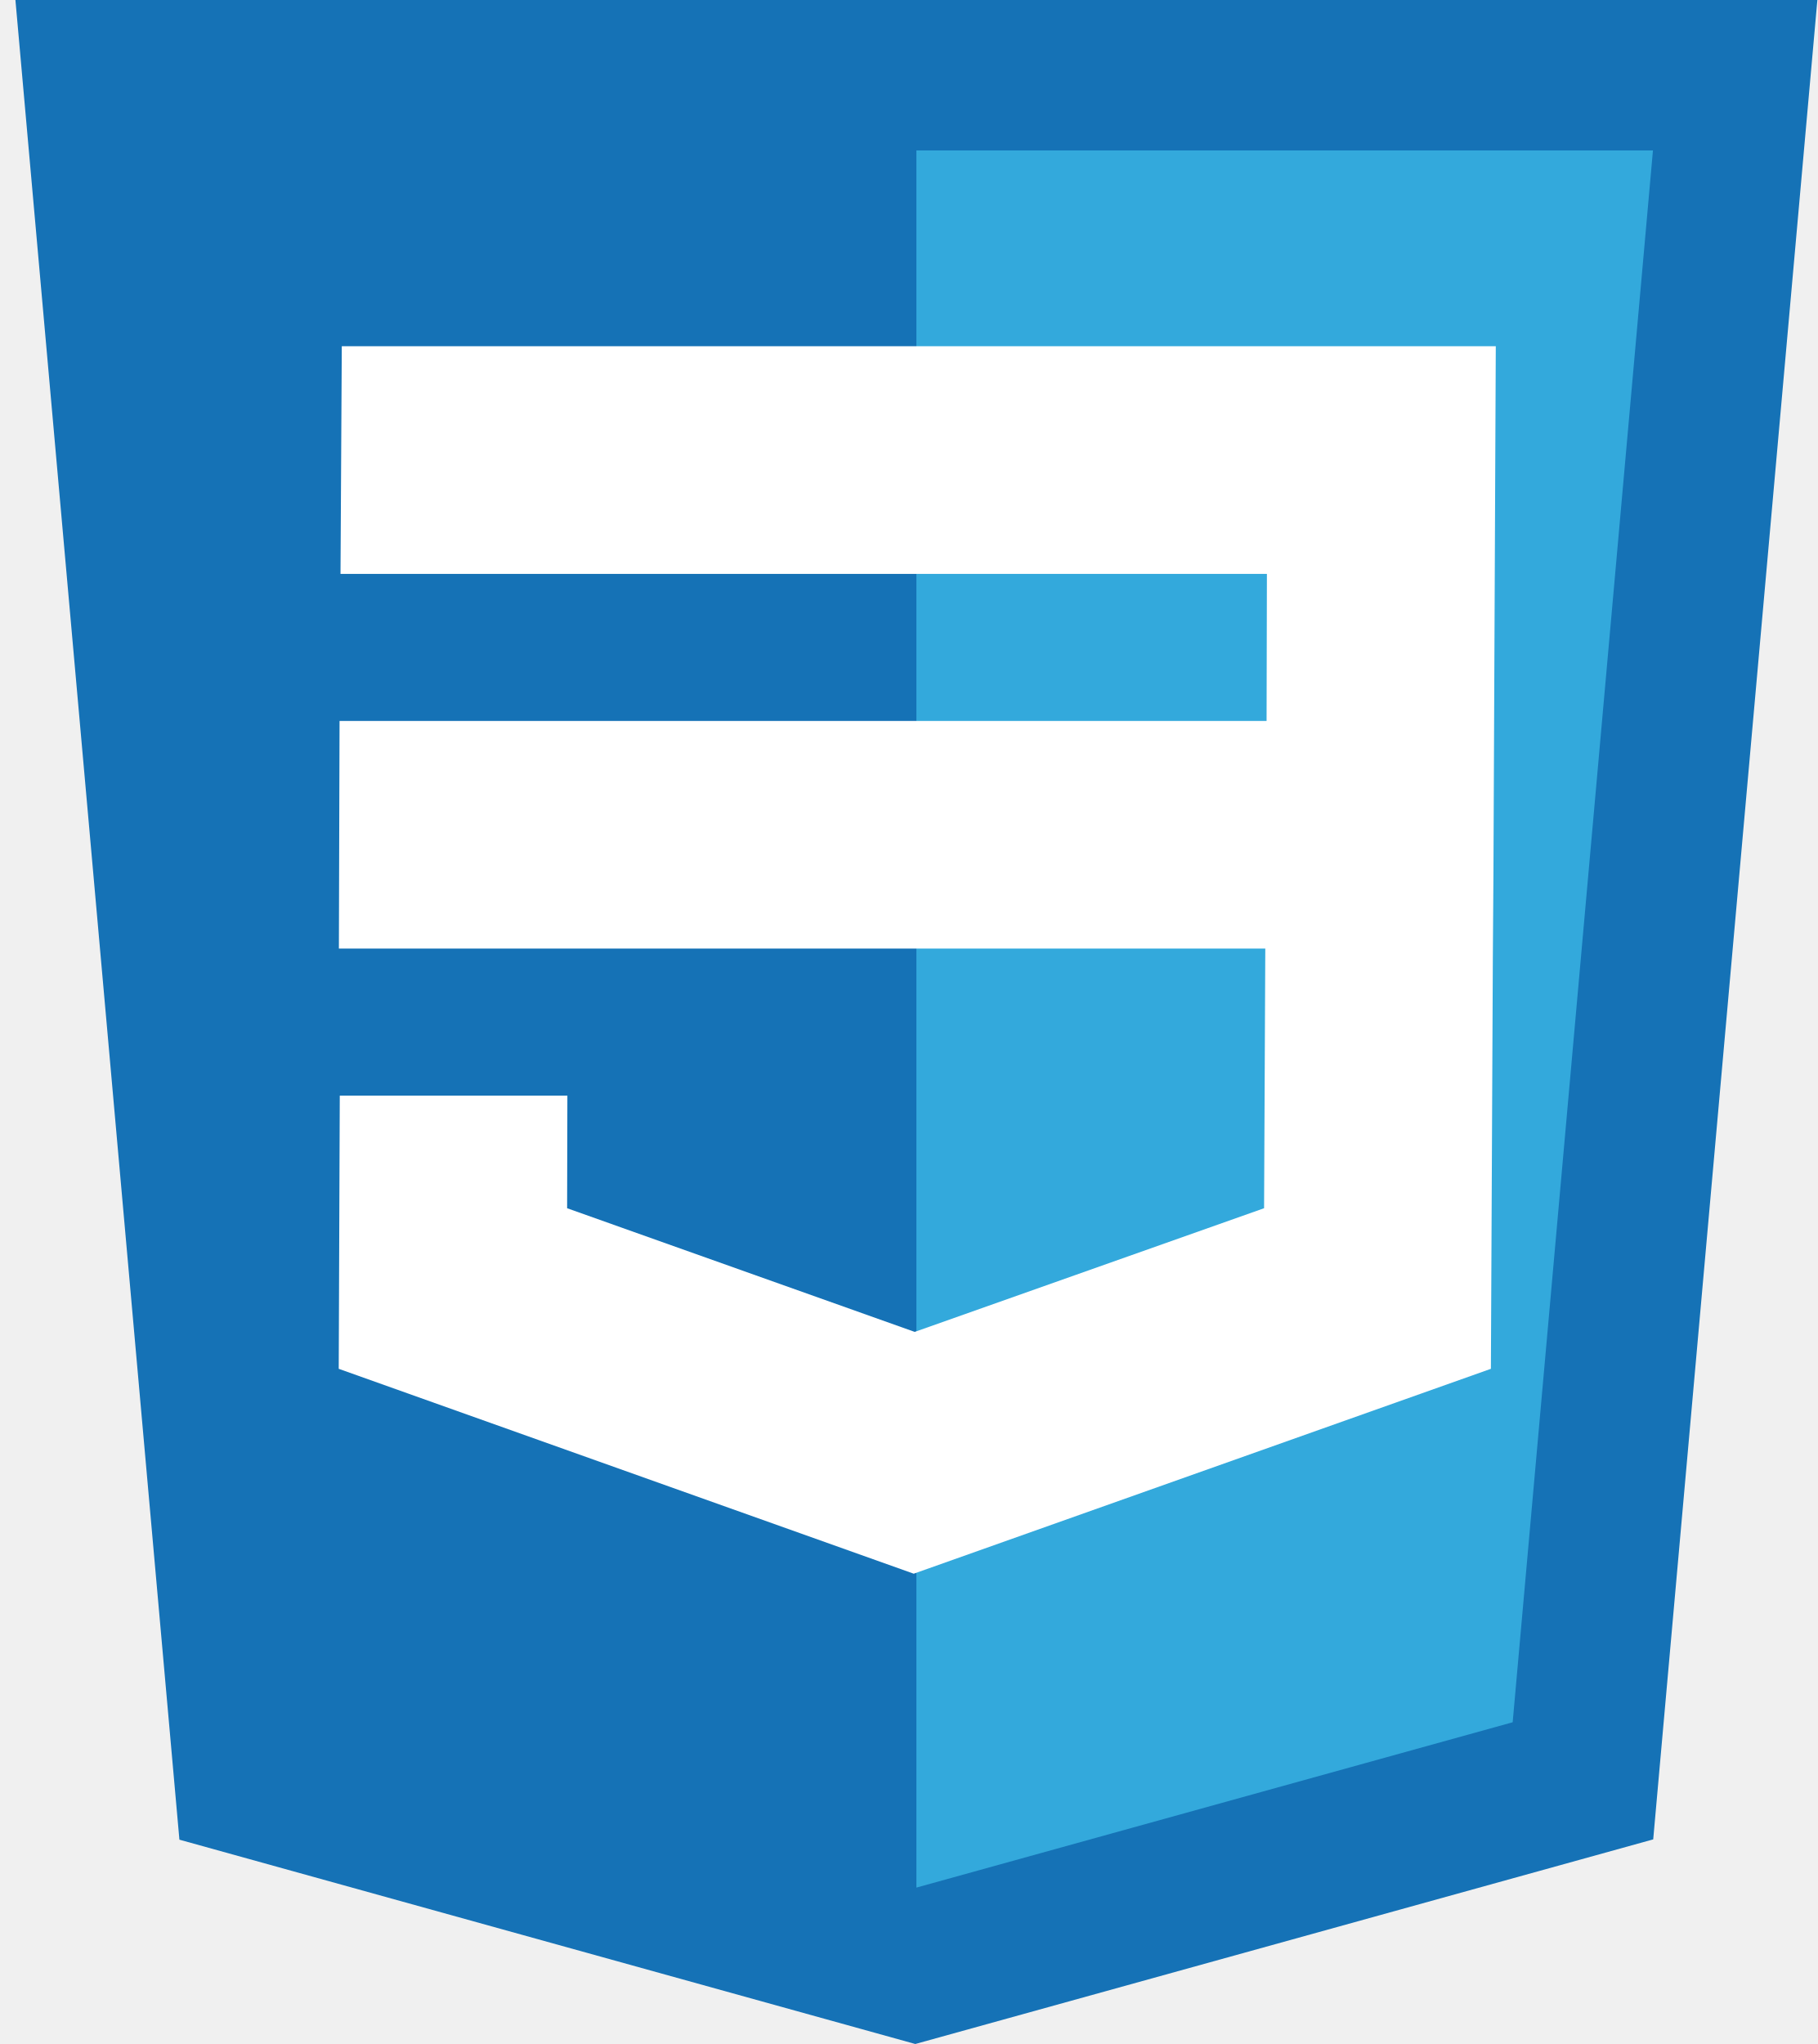
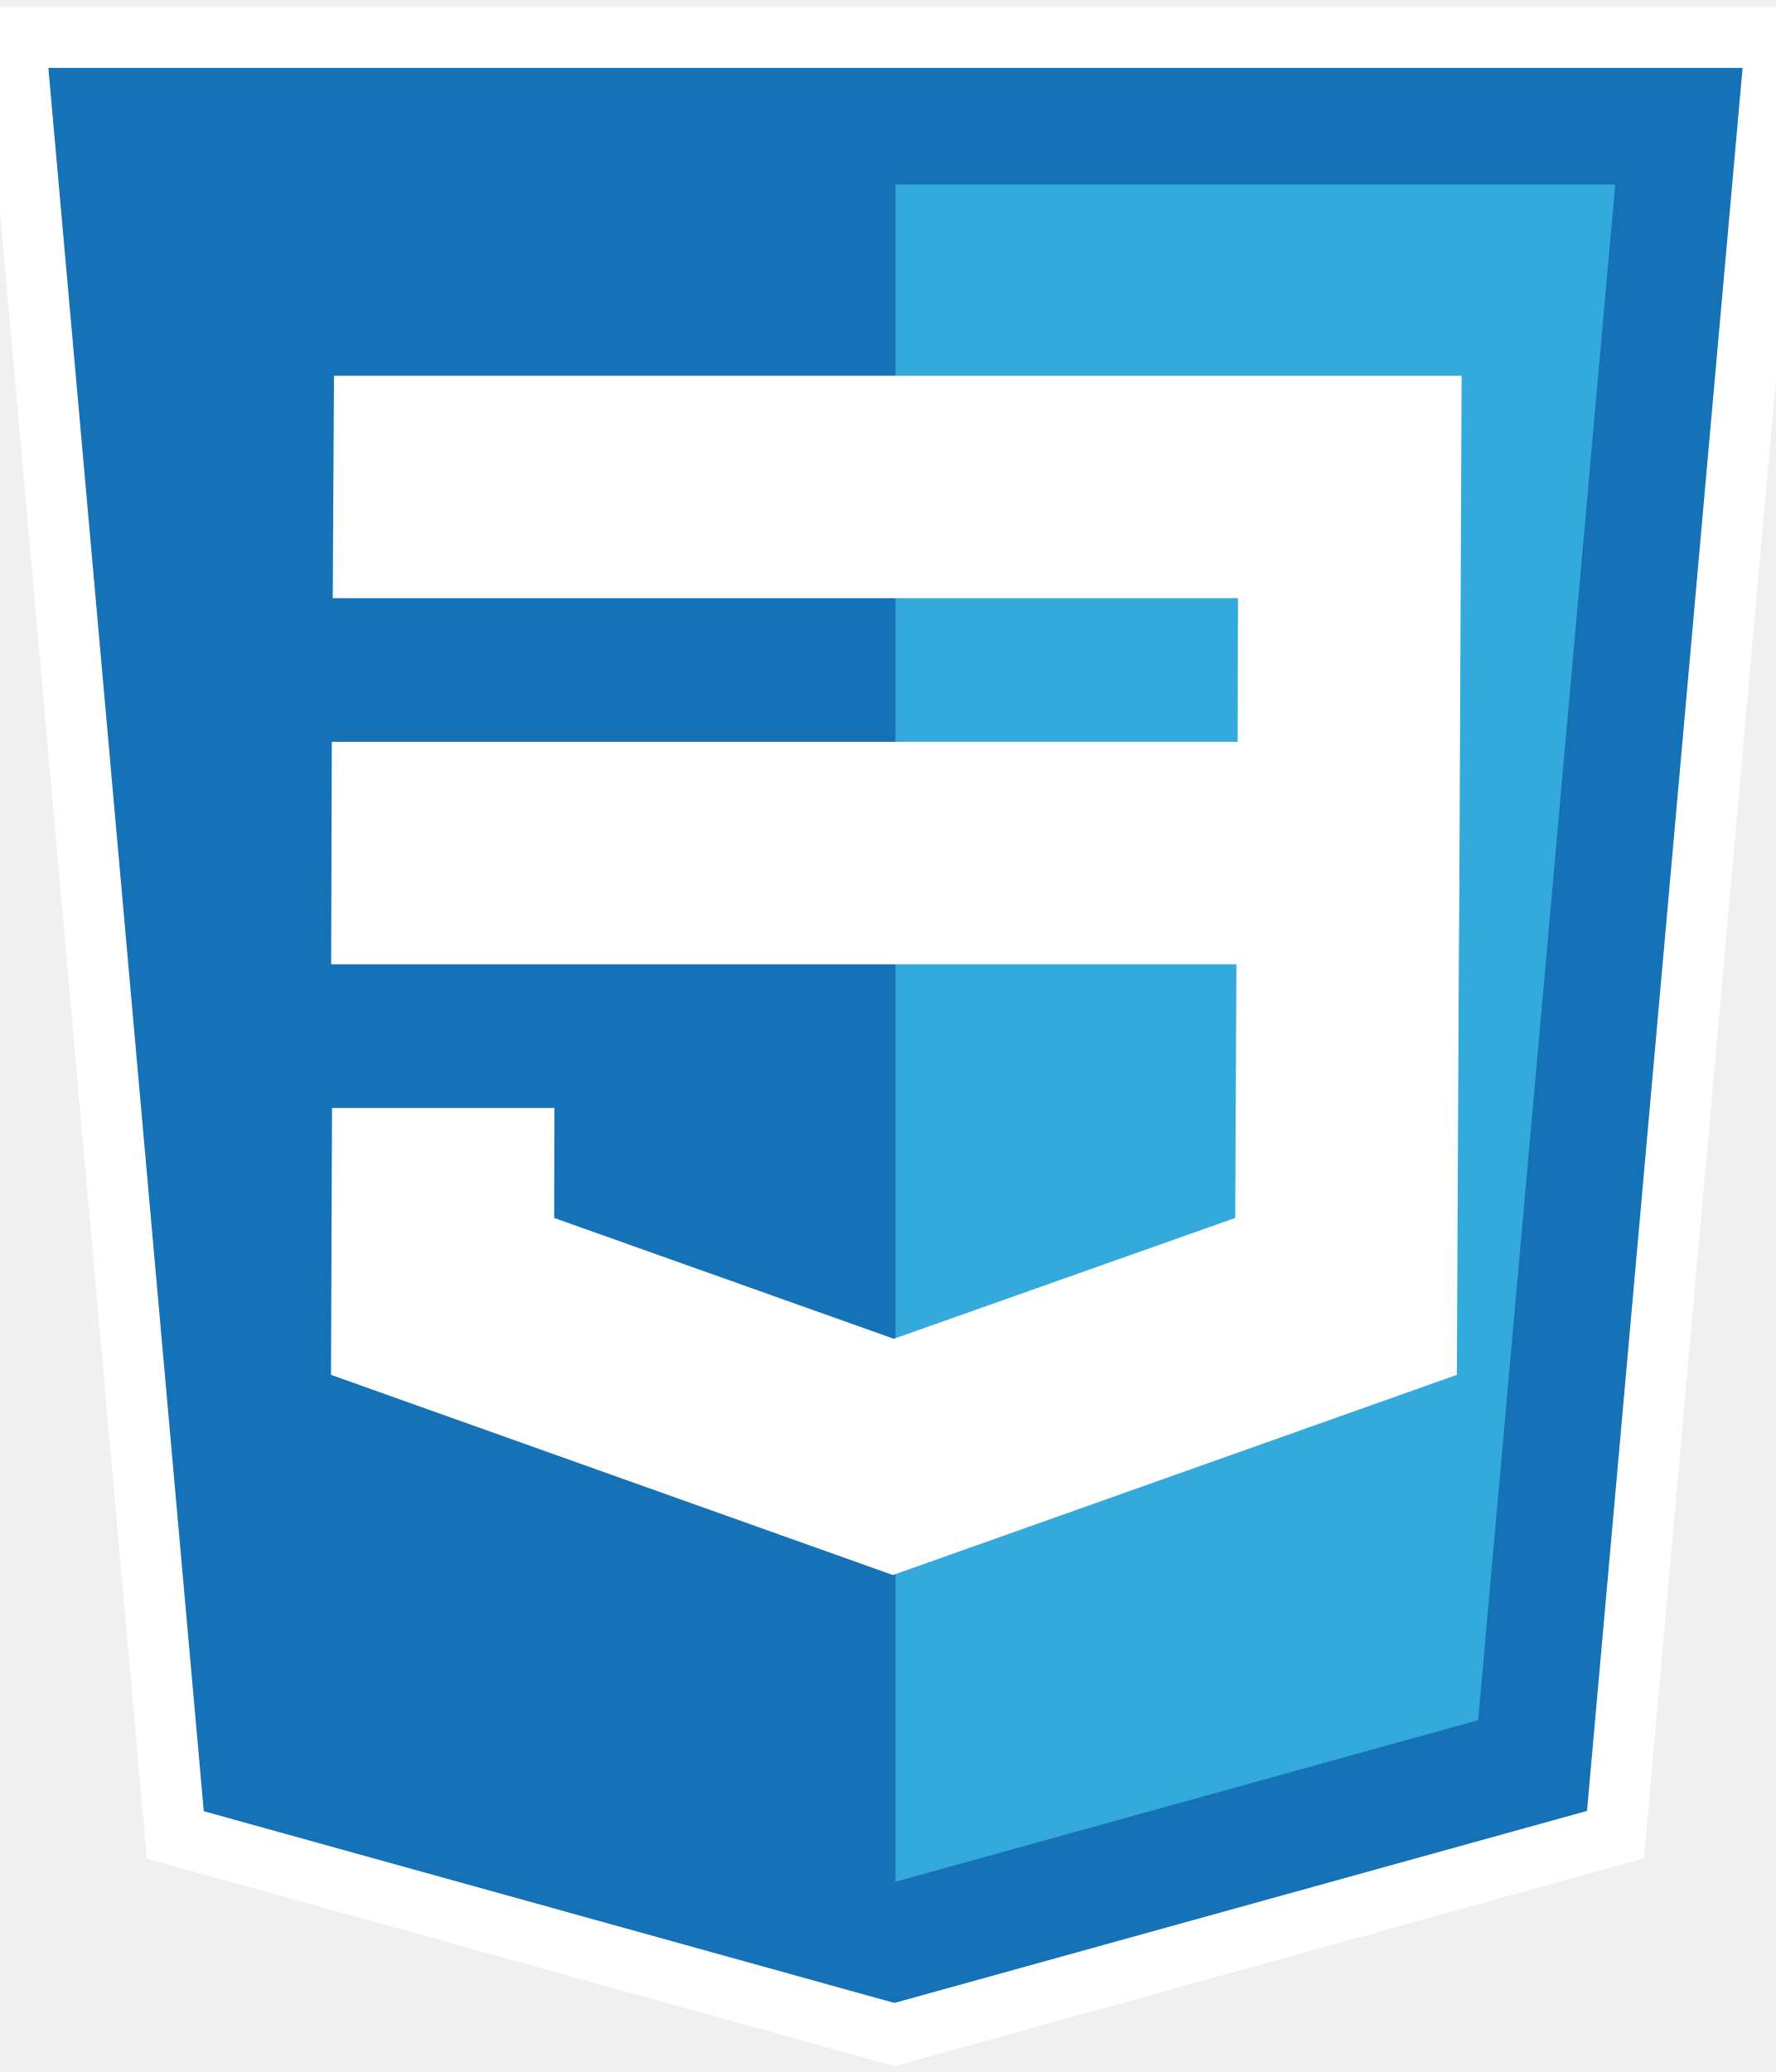
- <svg xmlns="http://www.w3.org/2000/svg" version="1.1" id="Layer_1" x="0px" y="0px" width="437.29px" height="491.728px" viewBox="85.5 210.272 437.29 491.728" enable-background="new 85.5 210.272 437.29 491.728" xml:space="preserve">
-   <polygon fill="#1572B6" points="128.668,652.845 89.21,210.272 522.79,210.272 483.29,652.775 305.735,702 " />
+ <svg xmlns="http://www.w3.org/2000/svg" version="1.1" id="Layer_1" x="0px" y="0px" width="300px" height="350px" viewBox="85.5 210.272 437.29 491.728" enable-background="new 85.5 210.272 437.29 491.728" xml:space="preserve">
+   <polygon stroke="#ffffff" stroke-width="15" fill="#1572B6" points="128.668,652.845 89.21,210.272 522.79,210.272 483.29,652.775 305.735,702 " />
  <polygon fill="#33A9DC" points="306,664.375 449.474,624.599 483.229,246.459 306,246.459 " />
  <path fill="#FFFFFF" d="M167.739,293.569l-0.308,54.766H390.34l-0.08,35.375H167.203l-0.161,54.766h222.909l-0.293,62.462  l-84.061,29.75l-83.639-29.75l0.063-27.087h-54.765l-0.251,65.719l138.353,49.289l138.877-49.289l0.467-98.873l0.141-19.834  l0.568-127.292L167.739,293.569L167.739,293.569z" />
</svg>
